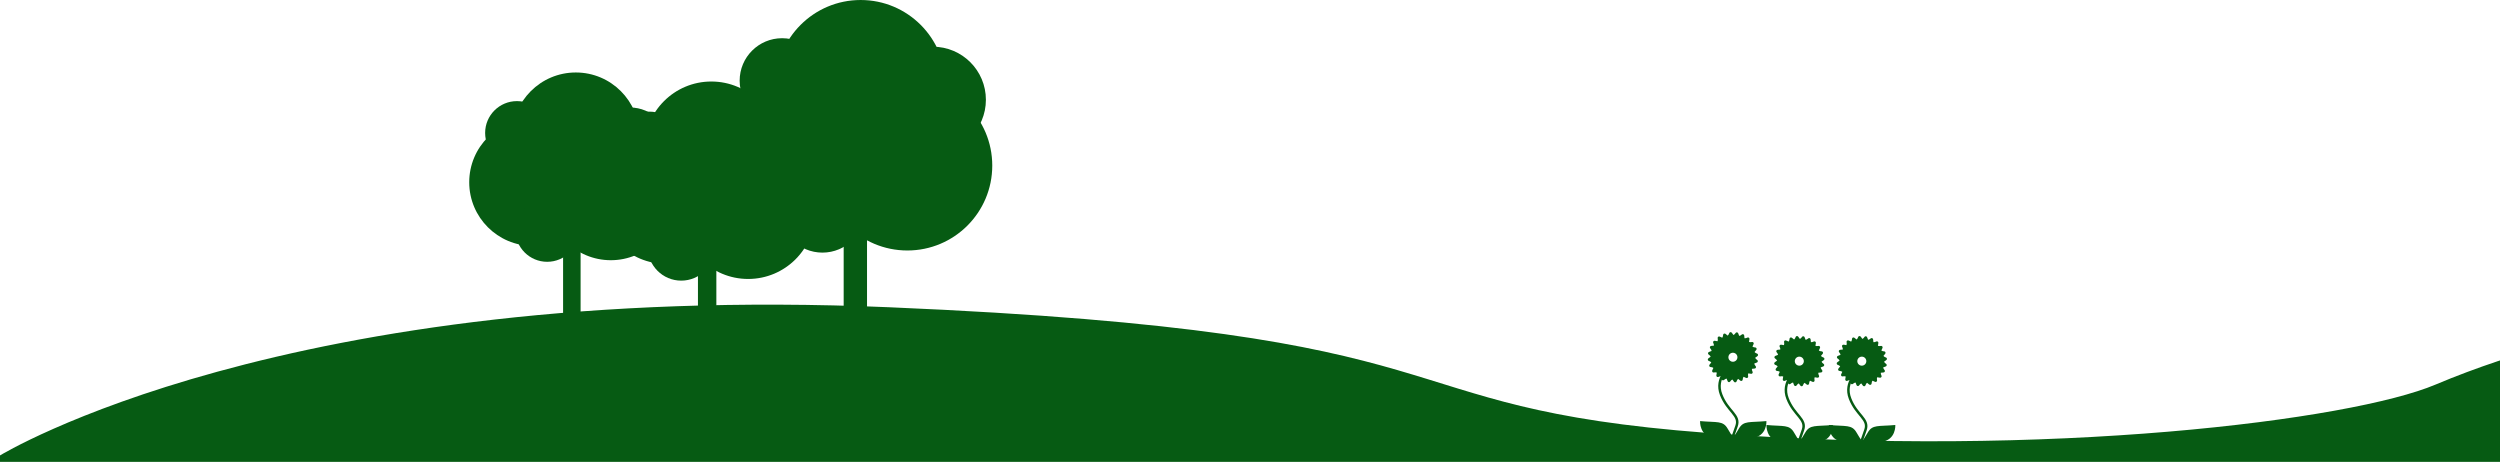
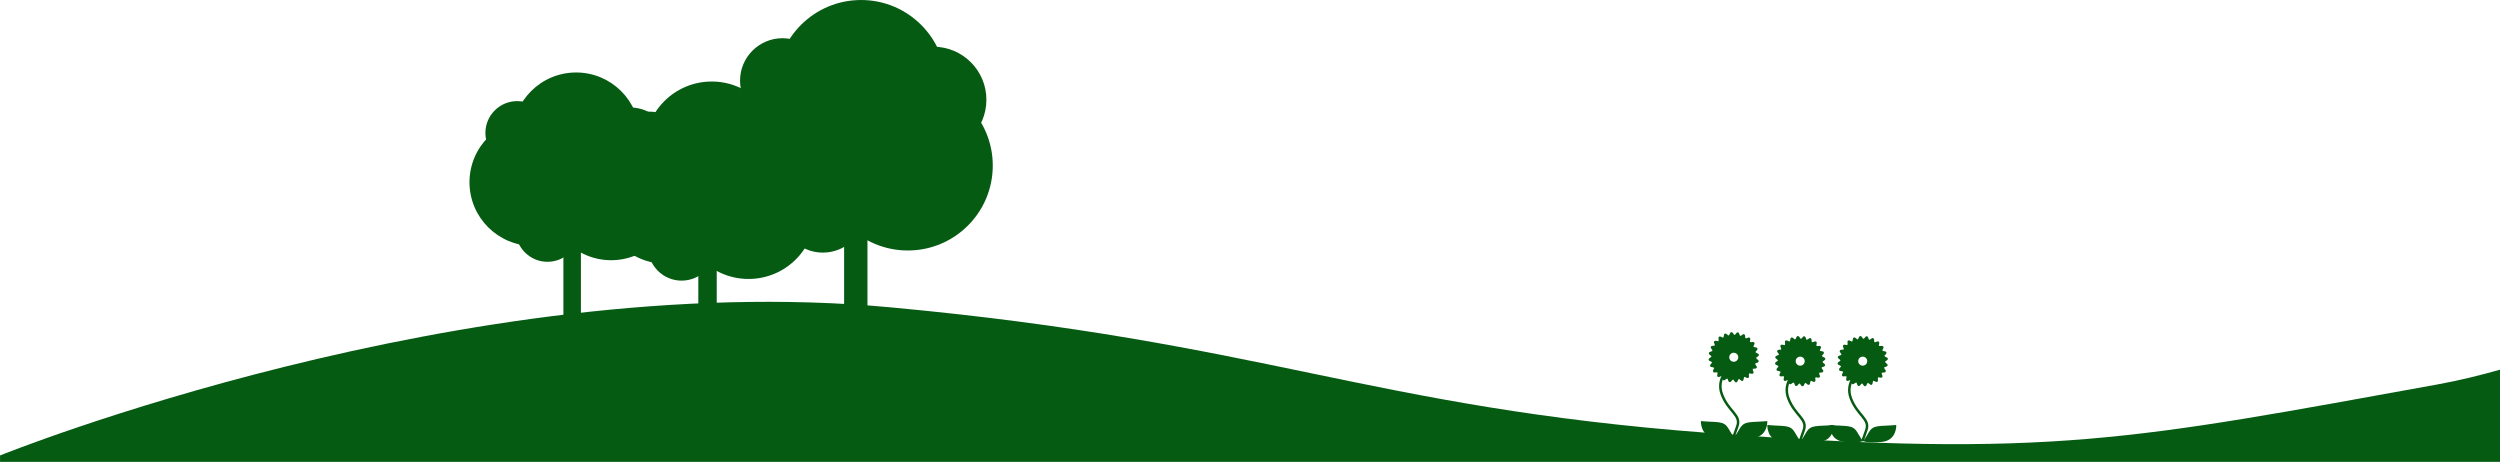
<svg xmlns="http://www.w3.org/2000/svg" width="1280" height="236.49" viewBox="0 0 338.667 62.571" version="1.1" id="svg8">
  <defs id="defs2">
    <clipPath clipPathUnits="userSpaceOnUse" id="clipPath819">
      <rect style="opacity:1;fill:#065b13;fill-opacity:1;stroke:none;stroke-width:5.292;stroke-linecap:square;stroke-miterlimit:4;stroke-dasharray:none" id="rect821" width="338.667" height="79.375" x="0" y="217.625" />
    </clipPath>
    <clipPath clipPathUnits="userSpaceOnUse" id="clipPath1124">
      <rect style="opacity:1;fill:#000000;fill-opacity:1;stroke:none;stroke-width:2;stroke-linecap:square;stroke-miterlimit:4;stroke-dasharray:none;stroke-opacity:1" id="rect1126" width="338.667" height="66.282" x="0" y="217.625" />
    </clipPath>
  </defs>
  <g id="layer1" transform="translate(0,-221.3359)">
-     <g id="g1101" clip-path="url(#clipPath1124)">
-       <path clip-path="url(#clipPath819)" id="path815" d="m 0,283.034 c 0,0 38.405,-23.567 120.454,-20.076 82.048,3.491 64.591,13.529 110.852,17.021 46.261,3.491 87.285,-1.746 98.632,-6.546 11.347,-4.801 23.567,-7.419 23.567,-7.419 l -11.784,46.261 -288.914,1.746 -55.863,-1.746 -9.165,-18.766 z" style="fill:#065b13;fill-opacity:1;stroke:none;stroke-width:0.265px;stroke-linecap:butt;stroke-linejoin:miter;stroke-opacity:1" />
+     <g id="g1101" clip-path="url(#clipPath1124)" transform="matrix(1.000467,0,0,1,0.00570794,0)">
+       <path clip-path="url(#clipPath819)" id="path815" d="m 0,283.034 c 0,0 62.889,-25.409 120.454,-20.076 51.141,4.738 64.591,13.529 110.852,17.021 46.261,3.491 57.622,0.873 98.632,-6.546 12.123,-2.193 23.567,-7.419 23.567,-7.419 l -11.784,46.261 -288.914,1.746 -55.863,-1.746 -9.165,-18.766 z" style="fill:#065b13;fill-opacity:1;stroke:none;stroke-width:0.265px;stroke-linecap:butt;stroke-linejoin:miter;stroke-opacity:1" />
      <g transform="matrix(0.6589148,0,0,0.6589148,27.15652,11.54739)" id="g853">
        <rect style="opacity:1;fill:#065b13;fill-opacity:1;stroke:none;stroke-width:5.292;stroke-linecap:square;stroke-miterlimit:4;stroke-dasharray:none" id="rect823" width="4.801" height="40.588" x="132.237" y="348.498" />
        <g id="g843">
          <circle r="17.457" cy="352.426" cx="145.33" id="path825" style="opacity:1;fill:#065b13;fill-opacity:1;stroke:none;stroke-width:5.292;stroke-linecap:square;stroke-miterlimit:4;stroke-dasharray:none" />
          <circle style="opacity:1;fill:#065b13;fill-opacity:1;stroke:none;stroke-width:5.292;stroke-linecap:square;stroke-miterlimit:4;stroke-dasharray:none" id="circle827" cx="135.729" cy="335.842" r="17.457" />
          <circle r="17.457" cy="348.498" cx="123.945" id="circle829" style="opacity:1;fill:#065b13;fill-opacity:1;stroke:none;stroke-width:5.292;stroke-linecap:square;stroke-miterlimit:4;stroke-dasharray:none" />
          <circle style="opacity:1;fill:#065b13;fill-opacity:1;stroke:none;stroke-width:2.646;stroke-linecap:square;stroke-miterlimit:4;stroke-dasharray:none" id="circle831" cx="119.581" cy="334.969" r="8.729" />
          <circle r="10.911" cy="338.897" cx="150.567" id="circle833" style="opacity:1;fill:#065b13;fill-opacity:1;stroke:none;stroke-width:3.307;stroke-linecap:square;stroke-miterlimit:4;stroke-dasharray:none" />
          <circle r="8.729" cy="361.591" cx="127.873" id="circle835" style="opacity:1;fill:#065b13;fill-opacity:1;stroke:none;stroke-width:2.646;stroke-linecap:square;stroke-miterlimit:4;stroke-dasharray:none" />
        </g>
      </g>
      <g transform="matrix(0.5193799,0,0,0.5193799,25.86754,67.01579)" id="g871">
        <rect y="348.498" x="132.237" height="40.588" width="4.801" id="rect855" style="opacity:1;fill:#065b13;fill-opacity:1;stroke:none;stroke-width:5.292;stroke-linecap:square;stroke-miterlimit:4;stroke-dasharray:none" />
        <g id="g869">
          <circle style="opacity:1;fill:#065b13;fill-opacity:1;stroke:none;stroke-width:5.292;stroke-linecap:square;stroke-miterlimit:4;stroke-dasharray:none" id="circle857" cx="145.33" cy="352.426" r="17.457" />
          <circle r="17.457" cy="335.842" cx="135.729" id="circle859" style="opacity:1;fill:#065b13;fill-opacity:1;stroke:none;stroke-width:5.292;stroke-linecap:square;stroke-miterlimit:4;stroke-dasharray:none" />
          <circle style="opacity:1;fill:#065b13;fill-opacity:1;stroke:none;stroke-width:5.292;stroke-linecap:square;stroke-miterlimit:4;stroke-dasharray:none" id="circle861" cx="123.945" cy="348.498" r="17.457" />
          <circle r="8.729" cy="334.969" cx="119.581" id="circle863" style="opacity:1;fill:#065b13;fill-opacity:1;stroke:none;stroke-width:2.646;stroke-linecap:square;stroke-miterlimit:4;stroke-dasharray:none" />
          <circle style="opacity:1;fill:#065b13;fill-opacity:1;stroke:none;stroke-width:3.307;stroke-linecap:square;stroke-miterlimit:4;stroke-dasharray:none" id="circle865" cx="150.567" cy="338.897" r="10.911" />
          <circle style="opacity:1;fill:#065b13;fill-opacity:1;stroke:none;stroke-width:2.646;stroke-linecap:square;stroke-miterlimit:4;stroke-dasharray:none" id="circle867" cx="127.873" cy="361.591" r="8.729" />
        </g>
      </g>
      <g transform="matrix(0.4938273,0,0,0.4938273,10.97799,73.92706)" id="g889">
        <rect style="opacity:1;fill:#065b13;fill-opacity:1;stroke:none;stroke-width:5.292;stroke-linecap:square;stroke-miterlimit:4;stroke-dasharray:none" id="rect873" width="4.801" height="40.588" x="132.237" y="348.498" />
        <g id="g887">
          <circle r="17.457" cy="352.426" cx="145.33" id="circle875" style="opacity:1;fill:#065b13;fill-opacity:1;stroke:none;stroke-width:5.292;stroke-linecap:square;stroke-miterlimit:4;stroke-dasharray:none" />
          <circle style="opacity:1;fill:#065b13;fill-opacity:1;stroke:none;stroke-width:5.292;stroke-linecap:square;stroke-miterlimit:4;stroke-dasharray:none" id="circle877" cx="135.729" cy="335.842" r="17.457" />
          <circle r="17.457" cy="348.498" cx="123.945" id="circle879" style="opacity:1;fill:#065b13;fill-opacity:1;stroke:none;stroke-width:5.292;stroke-linecap:square;stroke-miterlimit:4;stroke-dasharray:none" />
          <circle style="opacity:1;fill:#065b13;fill-opacity:1;stroke:none;stroke-width:2.646;stroke-linecap:square;stroke-miterlimit:4;stroke-dasharray:none" id="circle881" cx="119.581" cy="334.969" r="8.729" />
          <circle r="10.911" cy="338.897" cx="150.567" id="circle883" style="opacity:1;fill:#065b13;fill-opacity:1;stroke:none;stroke-width:3.307;stroke-linecap:square;stroke-miterlimit:4;stroke-dasharray:none" />
          <circle r="8.729" cy="361.591" cx="127.873" id="circle885" style="opacity:1;fill:#065b13;fill-opacity:1;stroke:none;stroke-width:2.646;stroke-linecap:square;stroke-miterlimit:4;stroke-dasharray:none" />
        </g>
      </g>
      <g transform="matrix(0.1708276,0,0,0.1708276,215.9352,207.2152)" id="g1029">
        <path style="fill:#065b13;fill-opacity:1;stroke:none;stroke-width:0.083px;stroke-linecap:butt;stroke-linejoin:miter;stroke-opacity:1" d="m 108.317,346.052 c -0.436,-0.006 -0.977,0.238 -1.296,1.308 -0.172,0.576 -0.565,1.025 -1.037,1.448 -1.138,-1.067 -2.038,-1.582 -2.038,-1.582 0,0 -1.573,-0.522 -1.632,1.578 -0.017,0.601 -0.28,1.136 -0.627,1.667 -1.375,-0.736 -2.378,-1.001 -2.378,-1.001 0,0 -1.655,-0.097 -1.168,1.947 0.144,0.607 0.014,1.214 -0.197,1.841 -1.517,-0.354 -2.552,-0.35 -2.552,-0.35 0,0 -1.624,0.334 -0.624,2.183 0.271,0.501 0.32,1.063 0.295,1.659 -1.528,0.055 -2.506,0.32 -2.506,0.32 0,0 -1.482,0.743 -0.038,2.27 0.417,0.441 0.608,1.012 0.739,1.64 -1.519,0.455 -2.433,0.987 -2.433,0.987 0,0 -1.239,1.101 0.551,2.203 0.512,0.315 0.843,0.811 1.13,1.377 -1.325,0.823 -2.056,1.559 -2.056,1.559 0,0 -0.912,1.384 1.102,1.985 0.576,0.172 1.025,0.565 1.448,1.037 -1.067,1.138 -1.582,2.038 -1.582,2.038 0,0 -0.522,1.573 1.578,1.632 0.601,0.017 1.136,0.28 1.667,0.627 -0.736,1.375 -1.001,2.378 -1.001,2.378 0,0 -0.097,1.655 1.947,1.168 0.585,-0.139 1.17,-0.023 1.773,0.174 -0.355,1.519 -0.351,2.556 -0.351,2.556 0,0 0.334,1.623 2.183,0.624 0.529,-0.286 1.124,-0.325 1.757,-0.29 0.051,1.559 0.322,2.56 0.322,2.56 0,0 0.743,1.482 2.27,0.038 0.437,-0.413 1.001,-0.605 1.622,-0.735 0.452,1.493 0.974,2.389 0.974,2.389 0,0 1.101,1.239 2.203,-0.551 0.315,-0.512 0.811,-0.843 1.377,-1.13 0.823,1.325 1.559,2.056 1.559,2.056 0,0 1.384,0.912 1.985,-1.102 0.172,-0.576 0.565,-1.025 1.037,-1.448 1.138,1.067 2.038,1.582 2.038,1.582 0,0 1.573,0.522 1.632,-1.578 0.017,-0.601 0.28,-1.136 0.627,-1.667 1.375,0.736 2.378,1.001 2.378,1.001 0,0 1.655,0.097 1.168,-1.947 -0.139,-0.585 -0.023,-1.17 0.174,-1.773 1.519,0.355 2.556,0.351 2.556,0.351 0,0 1.623,-0.334 0.624,-2.183 -0.286,-0.529 -0.325,-1.124 -0.29,-1.757 1.559,-0.051 2.56,-0.322 2.56,-0.322 0,0 1.482,-0.743 0.038,-2.27 -0.413,-0.437 -0.605,-1.001 -0.735,-1.622 1.493,-0.452 2.389,-0.974 2.389,-0.974 0,0 1.239,-1.101 -0.551,-2.202 -0.512,-0.315 -0.843,-0.811 -1.13,-1.377 1.325,-0.823 2.056,-1.559 2.056,-1.559 0,0 0.912,-1.384 -1.102,-1.985 -0.576,-0.172 -1.025,-0.565 -1.448,-1.037 1.067,-1.138 1.582,-2.038 1.582,-2.038 0,0 0.522,-1.573 -1.578,-1.632 -0.601,-0.017 -1.136,-0.28 -1.667,-0.627 0.736,-1.375 1.001,-2.378 1.001,-2.378 0,0 0.097,-1.655 -1.947,-1.168 -0.585,0.139 -1.17,0.023 -1.773,-0.174 0.355,-1.519 0.351,-2.556 0.351,-2.556 0,0 -0.334,-1.624 -2.183,-0.624 -0.529,0.286 -1.124,0.325 -1.757,0.291 -0.051,-1.559 -0.322,-2.56 -0.322,-2.56 0,0 -0.743,-1.482 -2.27,-0.038 -0.437,0.413 -1.001,0.605 -1.622,0.735 -0.452,-1.493 -0.974,-2.389 -0.974,-2.389 0,0 -1.101,-1.239 -2.202,0.551 -0.315,0.512 -0.811,0.843 -1.377,1.13 -0.823,-1.325 -1.559,-2.056 -1.559,-2.056 0,0 -0.304,-0.2 -0.689,-0.206 z m 1.834,16.328 a 3.579,3.579 0 0 1 3.579,3.579 3.579,3.579 0 0 1 -3.579,3.579 3.579,3.579 0 0 1 -3.579,-3.579 3.579,3.579 0 0 1 3.579,-3.579 z" id="path903" />
        <g id="g1022" transform="translate(0,53.68041)">
          <path id="path891" d="m 84.108,362.9 c 13.65,1.241 18.118,-0.496 21.841,5.957 3.723,6.453 4.467,6.701 4.467,6.701 0,0 -2.73,1.986 -14.891,0.745 -12.161,-1.241 -11.417,-13.402 -11.417,-13.402 z" style="fill:#065b13;fill-opacity:1;stroke:none;stroke-width:0.15px;stroke-linecap:butt;stroke-linejoin:miter;stroke-opacity:1" />
          <path style="fill:#065b13;fill-opacity:1;stroke:none;stroke-width:0.15px;stroke-linecap:butt;stroke-linejoin:miter;stroke-opacity:1" d="m 136.724,362.9 c -13.65,1.241 -18.118,-0.496 -21.841,5.957 -3.723,6.453 -4.467,6.701 -4.467,6.701 0,0 2.73,1.986 14.891,0.745 12.161,-1.241 11.417,-13.402 11.417,-13.402 z" id="path893" />
          <path id="path895" d="m 107.797,319.694 c 0,0 -12.22,8.729 -6.983,22.258 5.237,13.529 15.275,16.148 12.22,24.876 -3.055,8.729 -3.055,8.729 -3.055,8.729" style="fill:none;stroke:#065b13;stroke-width:2;stroke-linecap:butt;stroke-linejoin:miter;stroke-miterlimit:4;stroke-dasharray:none;stroke-opacity:1" />
        </g>
      </g>
      <g id="g1041" transform="matrix(0.1708276,0,0,0.1708276,224.9311,207.7444)">
        <path id="path1031" d="m 108.317,346.052 c -0.436,-0.006 -0.977,0.238 -1.296,1.308 -0.172,0.576 -0.565,1.025 -1.037,1.448 -1.138,-1.067 -2.038,-1.582 -2.038,-1.582 0,0 -1.573,-0.522 -1.632,1.578 -0.017,0.601 -0.28,1.136 -0.627,1.667 -1.375,-0.736 -2.378,-1.001 -2.378,-1.001 0,0 -1.655,-0.097 -1.168,1.947 0.144,0.607 0.014,1.214 -0.197,1.841 -1.517,-0.354 -2.552,-0.35 -2.552,-0.35 0,0 -1.624,0.334 -0.624,2.183 0.271,0.501 0.32,1.063 0.295,1.659 -1.528,0.055 -2.506,0.32 -2.506,0.32 0,0 -1.482,0.743 -0.038,2.27 0.417,0.441 0.608,1.012 0.739,1.64 -1.519,0.455 -2.433,0.987 -2.433,0.987 0,0 -1.239,1.101 0.551,2.203 0.512,0.315 0.843,0.811 1.13,1.377 -1.325,0.823 -2.056,1.559 -2.056,1.559 0,0 -0.912,1.384 1.102,1.985 0.576,0.172 1.025,0.565 1.448,1.037 -1.067,1.138 -1.582,2.038 -1.582,2.038 0,0 -0.522,1.573 1.578,1.632 0.601,0.017 1.136,0.28 1.667,0.627 -0.736,1.375 -1.001,2.378 -1.001,2.378 0,0 -0.097,1.655 1.947,1.168 0.585,-0.139 1.17,-0.023 1.773,0.174 -0.355,1.519 -0.351,2.556 -0.351,2.556 0,0 0.334,1.623 2.183,0.624 0.529,-0.286 1.124,-0.325 1.757,-0.29 0.051,1.559 0.322,2.56 0.322,2.56 0,0 0.743,1.482 2.27,0.038 0.437,-0.413 1.001,-0.605 1.622,-0.735 0.452,1.493 0.974,2.389 0.974,2.389 0,0 1.101,1.239 2.203,-0.551 0.315,-0.512 0.811,-0.843 1.377,-1.13 0.823,1.325 1.559,2.056 1.559,2.056 0,0 1.384,0.912 1.985,-1.102 0.172,-0.576 0.565,-1.025 1.037,-1.448 1.138,1.067 2.038,1.582 2.038,1.582 0,0 1.573,0.522 1.632,-1.578 0.017,-0.601 0.28,-1.136 0.627,-1.667 1.375,0.736 2.378,1.001 2.378,1.001 0,0 1.655,0.097 1.168,-1.947 -0.139,-0.585 -0.023,-1.17 0.174,-1.773 1.519,0.355 2.556,0.351 2.556,0.351 0,0 1.623,-0.334 0.624,-2.183 -0.286,-0.529 -0.325,-1.124 -0.29,-1.757 1.559,-0.051 2.56,-0.322 2.56,-0.322 0,0 1.482,-0.743 0.038,-2.27 -0.413,-0.437 -0.605,-1.001 -0.735,-1.622 1.493,-0.452 2.389,-0.974 2.389,-0.974 0,0 1.239,-1.101 -0.551,-2.202 -0.512,-0.315 -0.843,-0.811 -1.13,-1.377 1.325,-0.823 2.056,-1.559 2.056,-1.559 0,0 0.912,-1.384 -1.102,-1.985 -0.576,-0.172 -1.025,-0.565 -1.448,-1.037 1.067,-1.138 1.582,-2.038 1.582,-2.038 0,0 0.522,-1.573 -1.578,-1.632 -0.601,-0.017 -1.136,-0.28 -1.667,-0.627 0.736,-1.375 1.001,-2.378 1.001,-2.378 0,0 0.097,-1.655 -1.947,-1.168 -0.585,0.139 -1.17,0.023 -1.773,-0.174 0.355,-1.519 0.351,-2.556 0.351,-2.556 0,0 -0.334,-1.624 -2.183,-0.624 -0.529,0.286 -1.124,0.325 -1.757,0.291 -0.051,-1.559 -0.322,-2.56 -0.322,-2.56 0,0 -0.743,-1.482 -2.27,-0.038 -0.437,0.413 -1.001,0.605 -1.622,0.735 -0.452,-1.493 -0.974,-2.389 -0.974,-2.389 0,0 -1.101,-1.239 -2.202,0.551 -0.315,0.512 -0.811,0.843 -1.377,1.13 -0.823,-1.325 -1.559,-2.056 -1.559,-2.056 0,0 -0.304,-0.2 -0.689,-0.206 z m 1.834,16.328 a 3.579,3.579 0 0 1 3.579,3.579 3.579,3.579 0 0 1 -3.579,3.579 3.579,3.579 0 0 1 -3.579,-3.579 3.579,3.579 0 0 1 3.579,-3.579 z" style="fill:#065b13;fill-opacity:1;stroke:none;stroke-width:0.083px;stroke-linecap:butt;stroke-linejoin:miter;stroke-opacity:1" />
        <g transform="translate(0,53.68041)" id="g1039">
          <path style="fill:#065b13;fill-opacity:1;stroke:none;stroke-width:0.15px;stroke-linecap:butt;stroke-linejoin:miter;stroke-opacity:1" d="m 84.108,362.9 c 13.65,1.241 18.118,-0.496 21.841,5.957 3.723,6.453 4.467,6.701 4.467,6.701 0,0 -2.73,1.986 -14.891,0.745 -12.161,-1.241 -11.417,-13.402 -11.417,-13.402 z" id="path1033" />
          <path id="path1035" d="m 136.724,362.9 c -13.65,1.241 -18.118,-0.496 -21.841,5.957 -3.723,6.453 -4.467,6.701 -4.467,6.701 0,0 2.73,1.986 14.891,0.745 12.161,-1.241 11.417,-13.402 11.417,-13.402 z" style="fill:#065b13;fill-opacity:1;stroke:none;stroke-width:0.15px;stroke-linecap:butt;stroke-linejoin:miter;stroke-opacity:1" />
          <path style="fill:none;stroke:#065b13;stroke-width:2;stroke-linecap:butt;stroke-linejoin:miter;stroke-miterlimit:4;stroke-dasharray:none;stroke-opacity:1" d="m 107.797,319.694 c 0,0 -12.22,8.729 -6.983,22.258 5.237,13.529 15.275,16.148 12.22,24.876 -3.055,8.729 -3.055,8.729 -3.055,8.729" id="path1037" />
        </g>
      </g>
      <g transform="matrix(0.1708276,0,0,0.1708276,233.3978,207.7444)" id="g1053">
        <path style="fill:#065b13;fill-opacity:1;stroke:none;stroke-width:0.083px;stroke-linecap:butt;stroke-linejoin:miter;stroke-opacity:1" d="m 108.317,346.052 c -0.436,-0.006 -0.977,0.238 -1.296,1.308 -0.172,0.576 -0.565,1.025 -1.037,1.448 -1.138,-1.067 -2.038,-1.582 -2.038,-1.582 0,0 -1.573,-0.522 -1.632,1.578 -0.017,0.601 -0.28,1.136 -0.627,1.667 -1.375,-0.736 -2.378,-1.001 -2.378,-1.001 0,0 -1.655,-0.097 -1.168,1.947 0.144,0.607 0.014,1.214 -0.197,1.841 -1.517,-0.354 -2.552,-0.35 -2.552,-0.35 0,0 -1.624,0.334 -0.624,2.183 0.271,0.501 0.32,1.063 0.295,1.659 -1.528,0.055 -2.506,0.32 -2.506,0.32 0,0 -1.482,0.743 -0.038,2.27 0.417,0.441 0.608,1.012 0.739,1.64 -1.519,0.455 -2.433,0.987 -2.433,0.987 0,0 -1.239,1.101 0.551,2.203 0.512,0.315 0.843,0.811 1.13,1.377 -1.325,0.823 -2.056,1.559 -2.056,1.559 0,0 -0.912,1.384 1.102,1.985 0.576,0.172 1.025,0.565 1.448,1.037 -1.067,1.138 -1.582,2.038 -1.582,2.038 0,0 -0.522,1.573 1.578,1.632 0.601,0.017 1.136,0.28 1.667,0.627 -0.736,1.375 -1.001,2.378 -1.001,2.378 0,0 -0.097,1.655 1.947,1.168 0.585,-0.139 1.17,-0.023 1.773,0.174 -0.355,1.519 -0.351,2.556 -0.351,2.556 0,0 0.334,1.623 2.183,0.624 0.529,-0.286 1.124,-0.325 1.757,-0.29 0.051,1.559 0.322,2.56 0.322,2.56 0,0 0.743,1.482 2.27,0.038 0.437,-0.413 1.001,-0.605 1.622,-0.735 0.452,1.493 0.974,2.389 0.974,2.389 0,0 1.101,1.239 2.203,-0.551 0.315,-0.512 0.811,-0.843 1.377,-1.13 0.823,1.325 1.559,2.056 1.559,2.056 0,0 1.384,0.912 1.985,-1.102 0.172,-0.576 0.565,-1.025 1.037,-1.448 1.138,1.067 2.038,1.582 2.038,1.582 0,0 1.573,0.522 1.632,-1.578 0.017,-0.601 0.28,-1.136 0.627,-1.667 1.375,0.736 2.378,1.001 2.378,1.001 0,0 1.655,0.097 1.168,-1.947 -0.139,-0.585 -0.023,-1.17 0.174,-1.773 1.519,0.355 2.556,0.351 2.556,0.351 0,0 1.623,-0.334 0.624,-2.183 -0.286,-0.529 -0.325,-1.124 -0.29,-1.757 1.559,-0.051 2.56,-0.322 2.56,-0.322 0,0 1.482,-0.743 0.038,-2.27 -0.413,-0.437 -0.605,-1.001 -0.735,-1.622 1.493,-0.452 2.389,-0.974 2.389,-0.974 0,0 1.239,-1.101 -0.551,-2.202 -0.512,-0.315 -0.843,-0.811 -1.13,-1.377 1.325,-0.823 2.056,-1.559 2.056,-1.559 0,0 0.912,-1.384 -1.102,-1.985 -0.576,-0.172 -1.025,-0.565 -1.448,-1.037 1.067,-1.138 1.582,-2.038 1.582,-2.038 0,0 0.522,-1.573 -1.578,-1.632 -0.601,-0.017 -1.136,-0.28 -1.667,-0.627 0.736,-1.375 1.001,-2.378 1.001,-2.378 0,0 0.097,-1.655 -1.947,-1.168 -0.585,0.139 -1.17,0.023 -1.773,-0.174 0.355,-1.519 0.351,-2.556 0.351,-2.556 0,0 -0.334,-1.624 -2.183,-0.624 -0.529,0.286 -1.124,0.325 -1.757,0.291 -0.051,-1.559 -0.322,-2.56 -0.322,-2.56 0,0 -0.743,-1.482 -2.27,-0.038 -0.437,0.413 -1.001,0.605 -1.622,0.735 -0.452,-1.493 -0.974,-2.389 -0.974,-2.389 0,0 -1.101,-1.239 -2.202,0.551 -0.315,0.512 -0.811,0.843 -1.377,1.13 -0.823,-1.325 -1.559,-2.056 -1.559,-2.056 0,0 -0.304,-0.2 -0.689,-0.206 z m 1.834,16.328 a 3.579,3.579 0 0 1 3.579,3.579 3.579,3.579 0 0 1 -3.579,3.579 3.579,3.579 0 0 1 -3.579,-3.579 3.579,3.579 0 0 1 3.579,-3.579 z" id="path1043" />
        <g id="g1051" transform="translate(0,53.68041)">
          <path id="path1045" d="m 84.108,362.9 c 13.65,1.241 18.118,-0.496 21.841,5.957 3.723,6.453 4.467,6.701 4.467,6.701 0,0 -2.73,1.986 -14.891,0.745 -12.161,-1.241 -11.417,-13.402 -11.417,-13.402 z" style="fill:#065b13;fill-opacity:1;stroke:none;stroke-width:0.15px;stroke-linecap:butt;stroke-linejoin:miter;stroke-opacity:1" />
          <path style="fill:#065b13;fill-opacity:1;stroke:none;stroke-width:0.15px;stroke-linecap:butt;stroke-linejoin:miter;stroke-opacity:1" d="m 136.724,362.9 c -13.65,1.241 -18.118,-0.496 -21.841,5.957 -3.723,6.453 -4.467,6.701 -4.467,6.701 0,0 2.73,1.986 14.891,0.745 12.161,-1.241 11.417,-13.402 11.417,-13.402 z" id="path1047" />
          <path id="path1049" d="m 107.797,319.694 c 0,0 -12.22,8.729 -6.983,22.258 5.237,13.529 15.275,16.148 12.22,24.876 -3.055,8.729 -3.055,8.729 -3.055,8.729" style="fill:none;stroke:#065b13;stroke-width:2;stroke-linecap:butt;stroke-linejoin:miter;stroke-miterlimit:4;stroke-dasharray:none;stroke-opacity:1" />
        </g>
      </g>
    </g>
  </g>
</svg>
